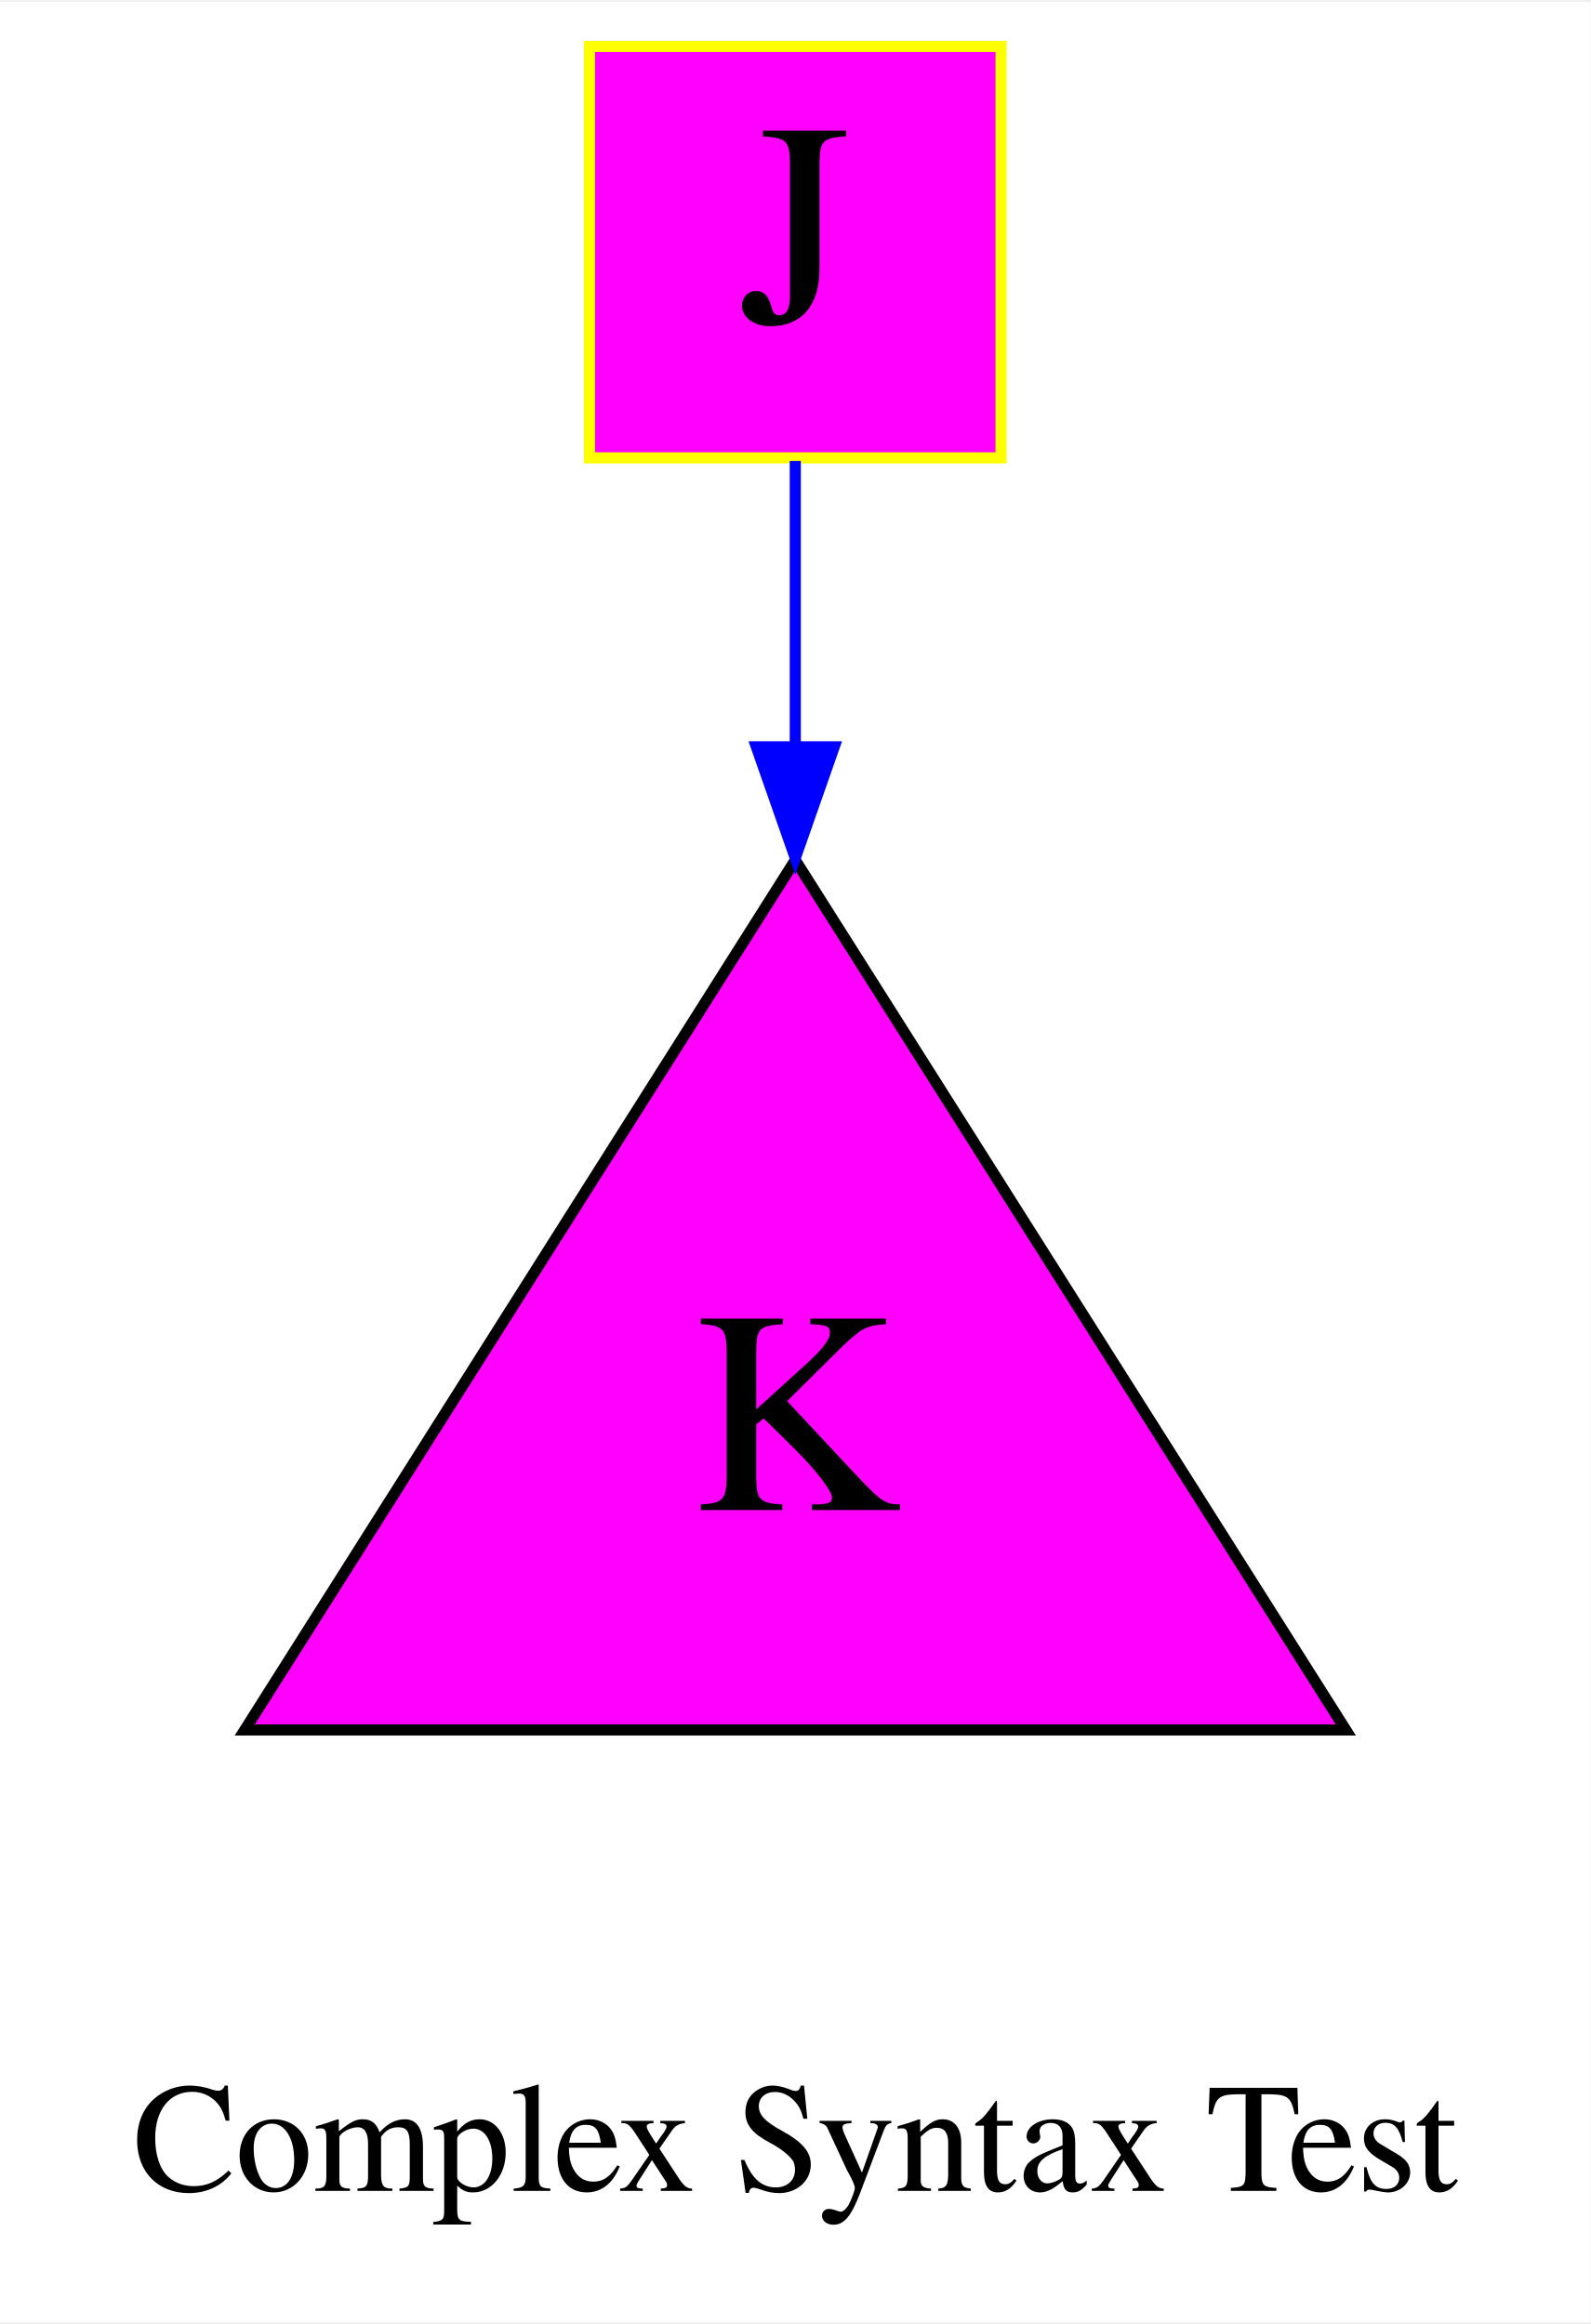
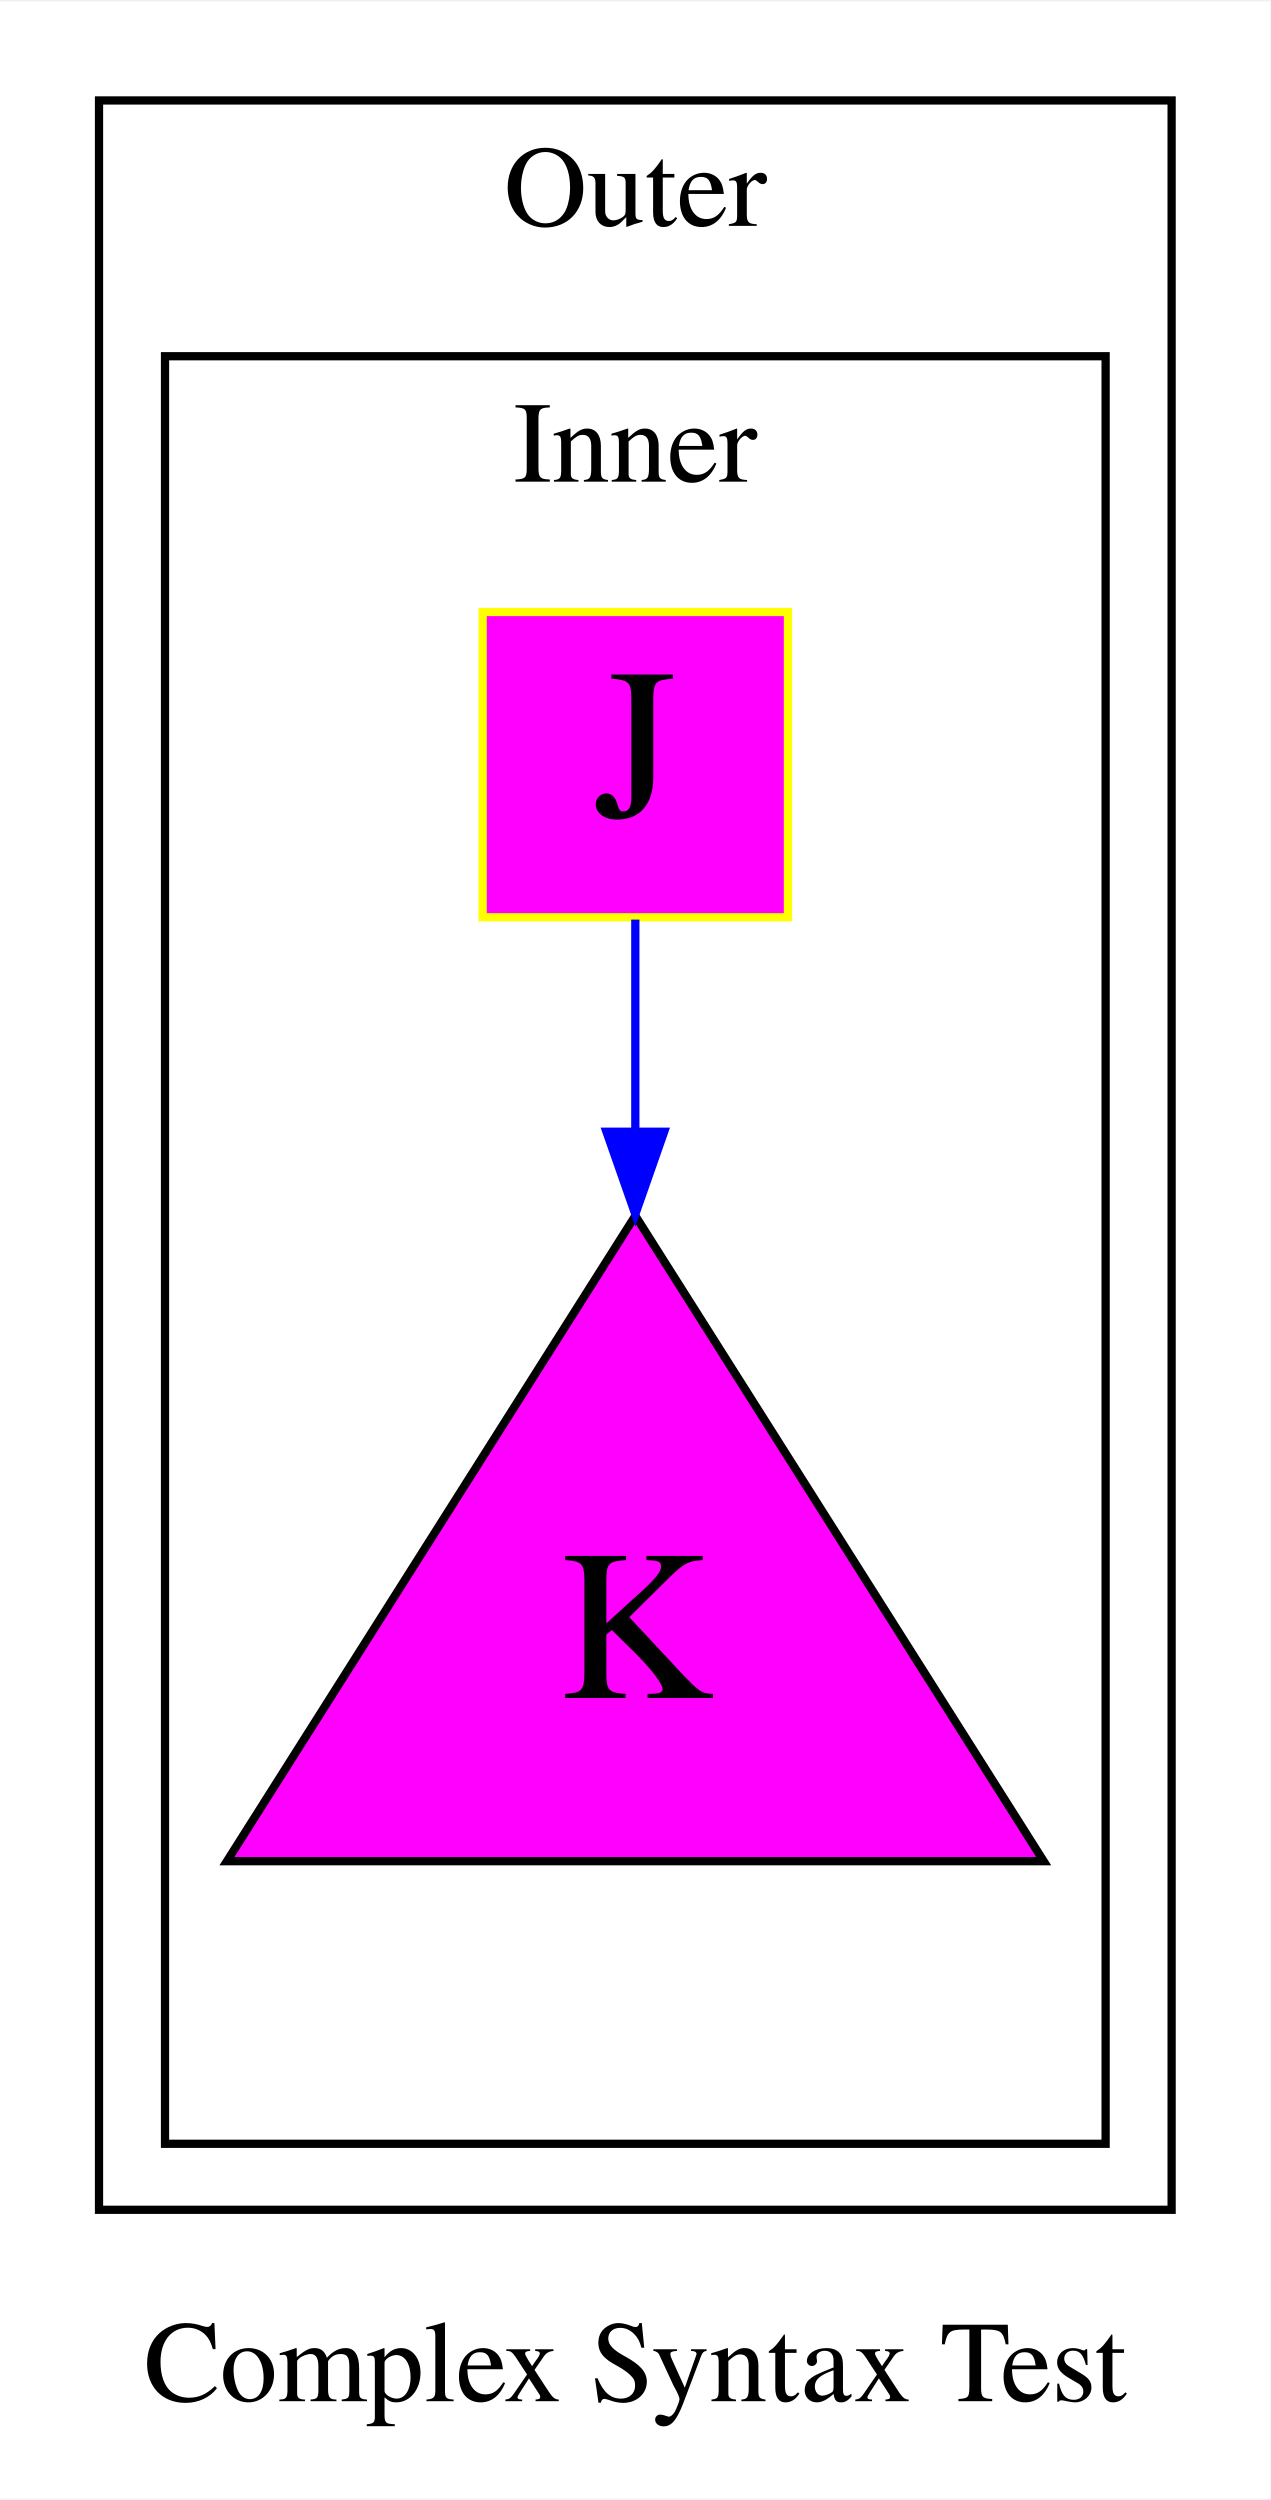
- <svg xmlns="http://www.w3.org/2000/svg" width="143pt" height="209pt" viewBox="0.00 0.00 143.00 208.65">
-   <g id="graph0" class="graph" transform="scale(1 1) rotate(0) translate(4 204.652)">
-     <polygon fill="white" stroke="none" points="-4,4 -4,-204.652 139,-204.652 139,4 -4,4" />
-     <text text-anchor="middle" x="67.5" y="-7.8" font-family="Times,serif" font-size="14.00">Complex Syntax Test</text>
+ <svg xmlns="http://www.w3.org/2000/svg" width="154pt" height="303pt" viewBox="0.00 0.00 154.00 302.65">
+   <g id="graph0" class="graph" transform="scale(1 1) rotate(0) translate(4 298.652)">
+     <polygon fill="white" stroke="none" points="-4,4 -4,-298.652 150,-298.652 150,4 -4,4" />
+     <text text-anchor="middle" x="73" y="-7.8" font-family="Times,serif" font-size="14.00">Complex Syntax Test</text>
+     <g id="clust3" class="cluster">
+       <polygon fill="none" stroke="black" points="8,-31 8,-286.652 138,-286.652 138,-31 8,-31" />
+       <text text-anchor="middle" x="73" y="-271.452" font-family="Times,serif" font-size="14.00">Outer</text>
+     </g>
+     <g id="clust4" class="cluster">
+       <polygon fill="none" stroke="black" points="16,-39 16,-255.652 130,-255.652 130,-39 16,-39" />
+       <text text-anchor="middle" x="73" y="-240.452" font-family="Times,serif" font-size="14.00">Inner</text>
+     </g>
    <g id="node1" class="node">
-       <polygon fill="magenta" stroke="yellow" points="86,-200.652 49,-200.652 49,-163.652 86,-163.652 86,-200.652" />
-       <text text-anchor="middle" x="67.5" y="-175.852" font-family="Times,serif" font-size="26.00">J</text>
+       <polygon fill="magenta" stroke="yellow" points="91.5,-224.652 54.5,-224.652 54.5,-187.652 91.5,-187.652 91.5,-224.652" />
+       <text text-anchor="middle" x="73" y="-199.852" font-family="Times,serif" font-size="26.00">J</text>
    </g>
    <g id="node2" class="node">
-       <polygon fill="magenta" stroke="black" points="67.5,-127.478 18.005,-49.25 116.995,-49.25 67.5,-127.478" />
-       <text text-anchor="middle" x="67.5" y="-69.026" font-family="Times,serif" font-size="26.00">K</text>
+       <polygon fill="magenta" stroke="black" points="73,-151.478 23.505,-73.25 122.495,-73.25 73,-151.478" />
+       <text text-anchor="middle" x="73" y="-93.026" font-family="Times,serif" font-size="26.00">K</text>
    </g>
    <g id="edge1" class="edge">
-       <path fill="none" stroke="blue" d="M67.5,-163.37C67.5,-156.077 67.5,-147.166 67.5,-137.858" />
-       <polygon fill="blue" stroke="blue" points="71,-137.662 67.5,-127.662 64,-137.662 71,-137.662" />
+       <path fill="none" stroke="blue" d="M73,-187.37C73,-180.077 73,-171.166 73,-161.858" />
+       <polygon fill="blue" stroke="blue" points="76.5,-161.662 73,-151.662 69.5,-161.662 76.5,-161.662" />
    </g>
  </g>
</svg>
